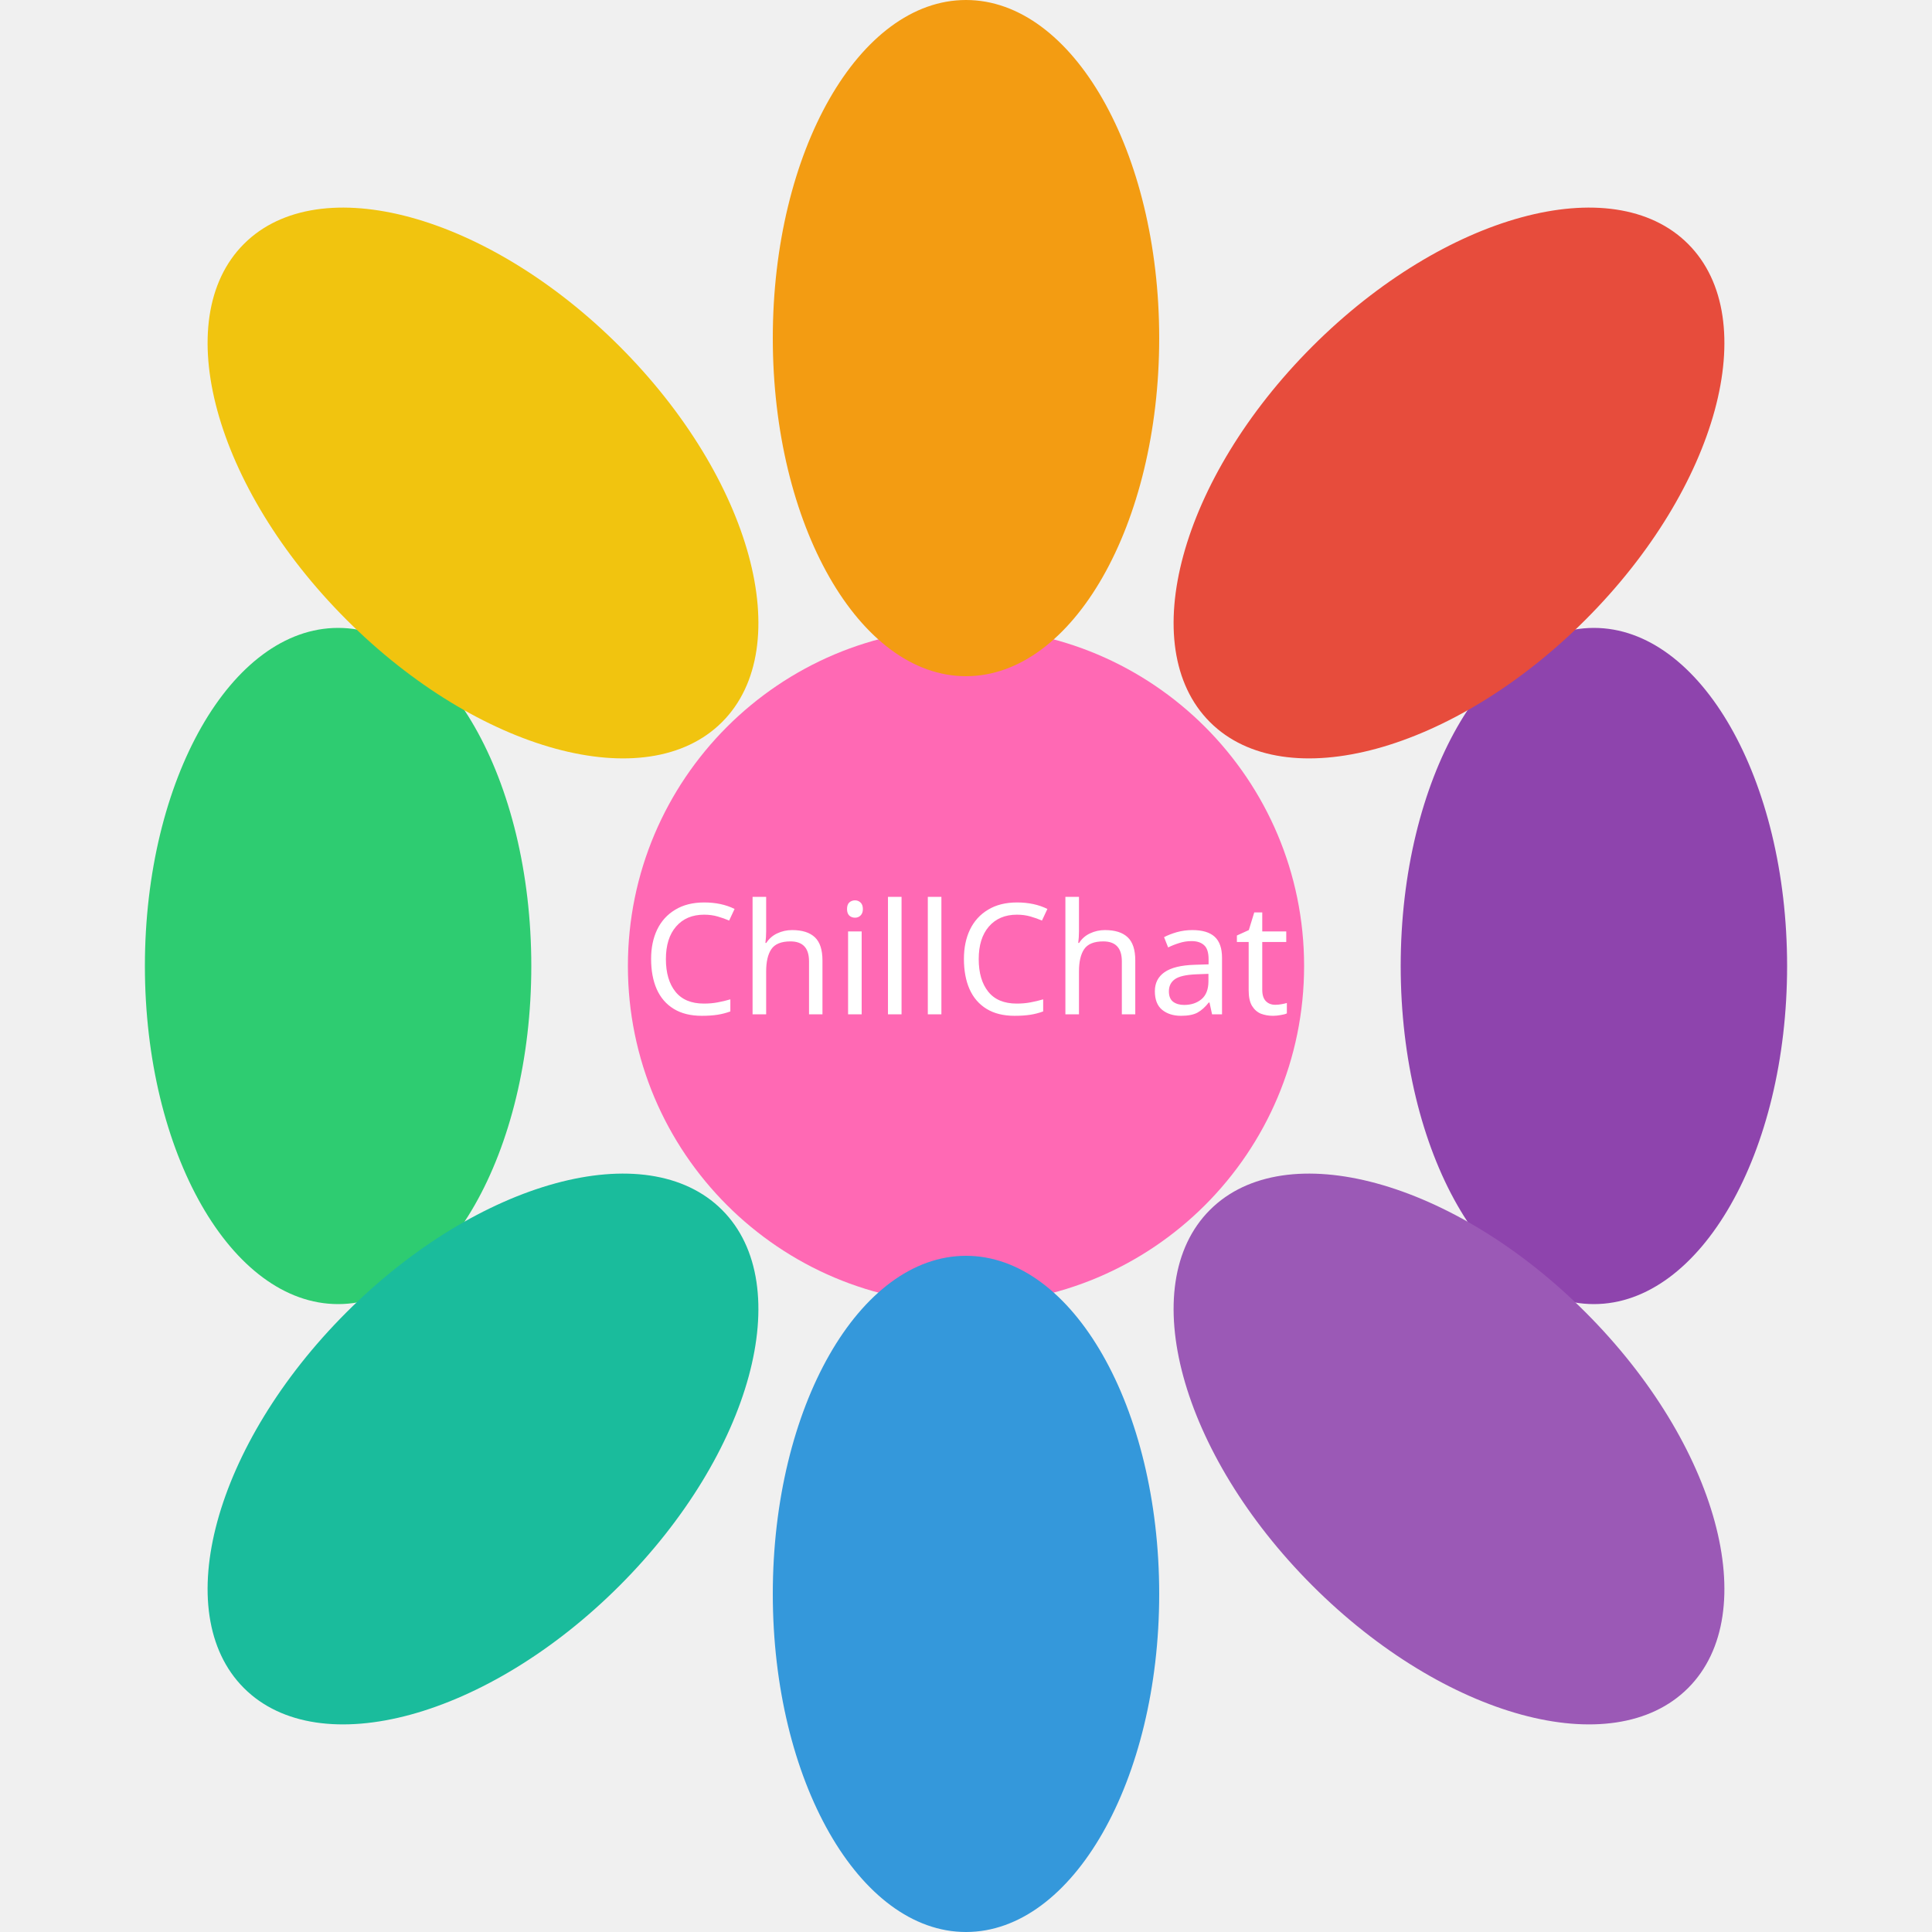
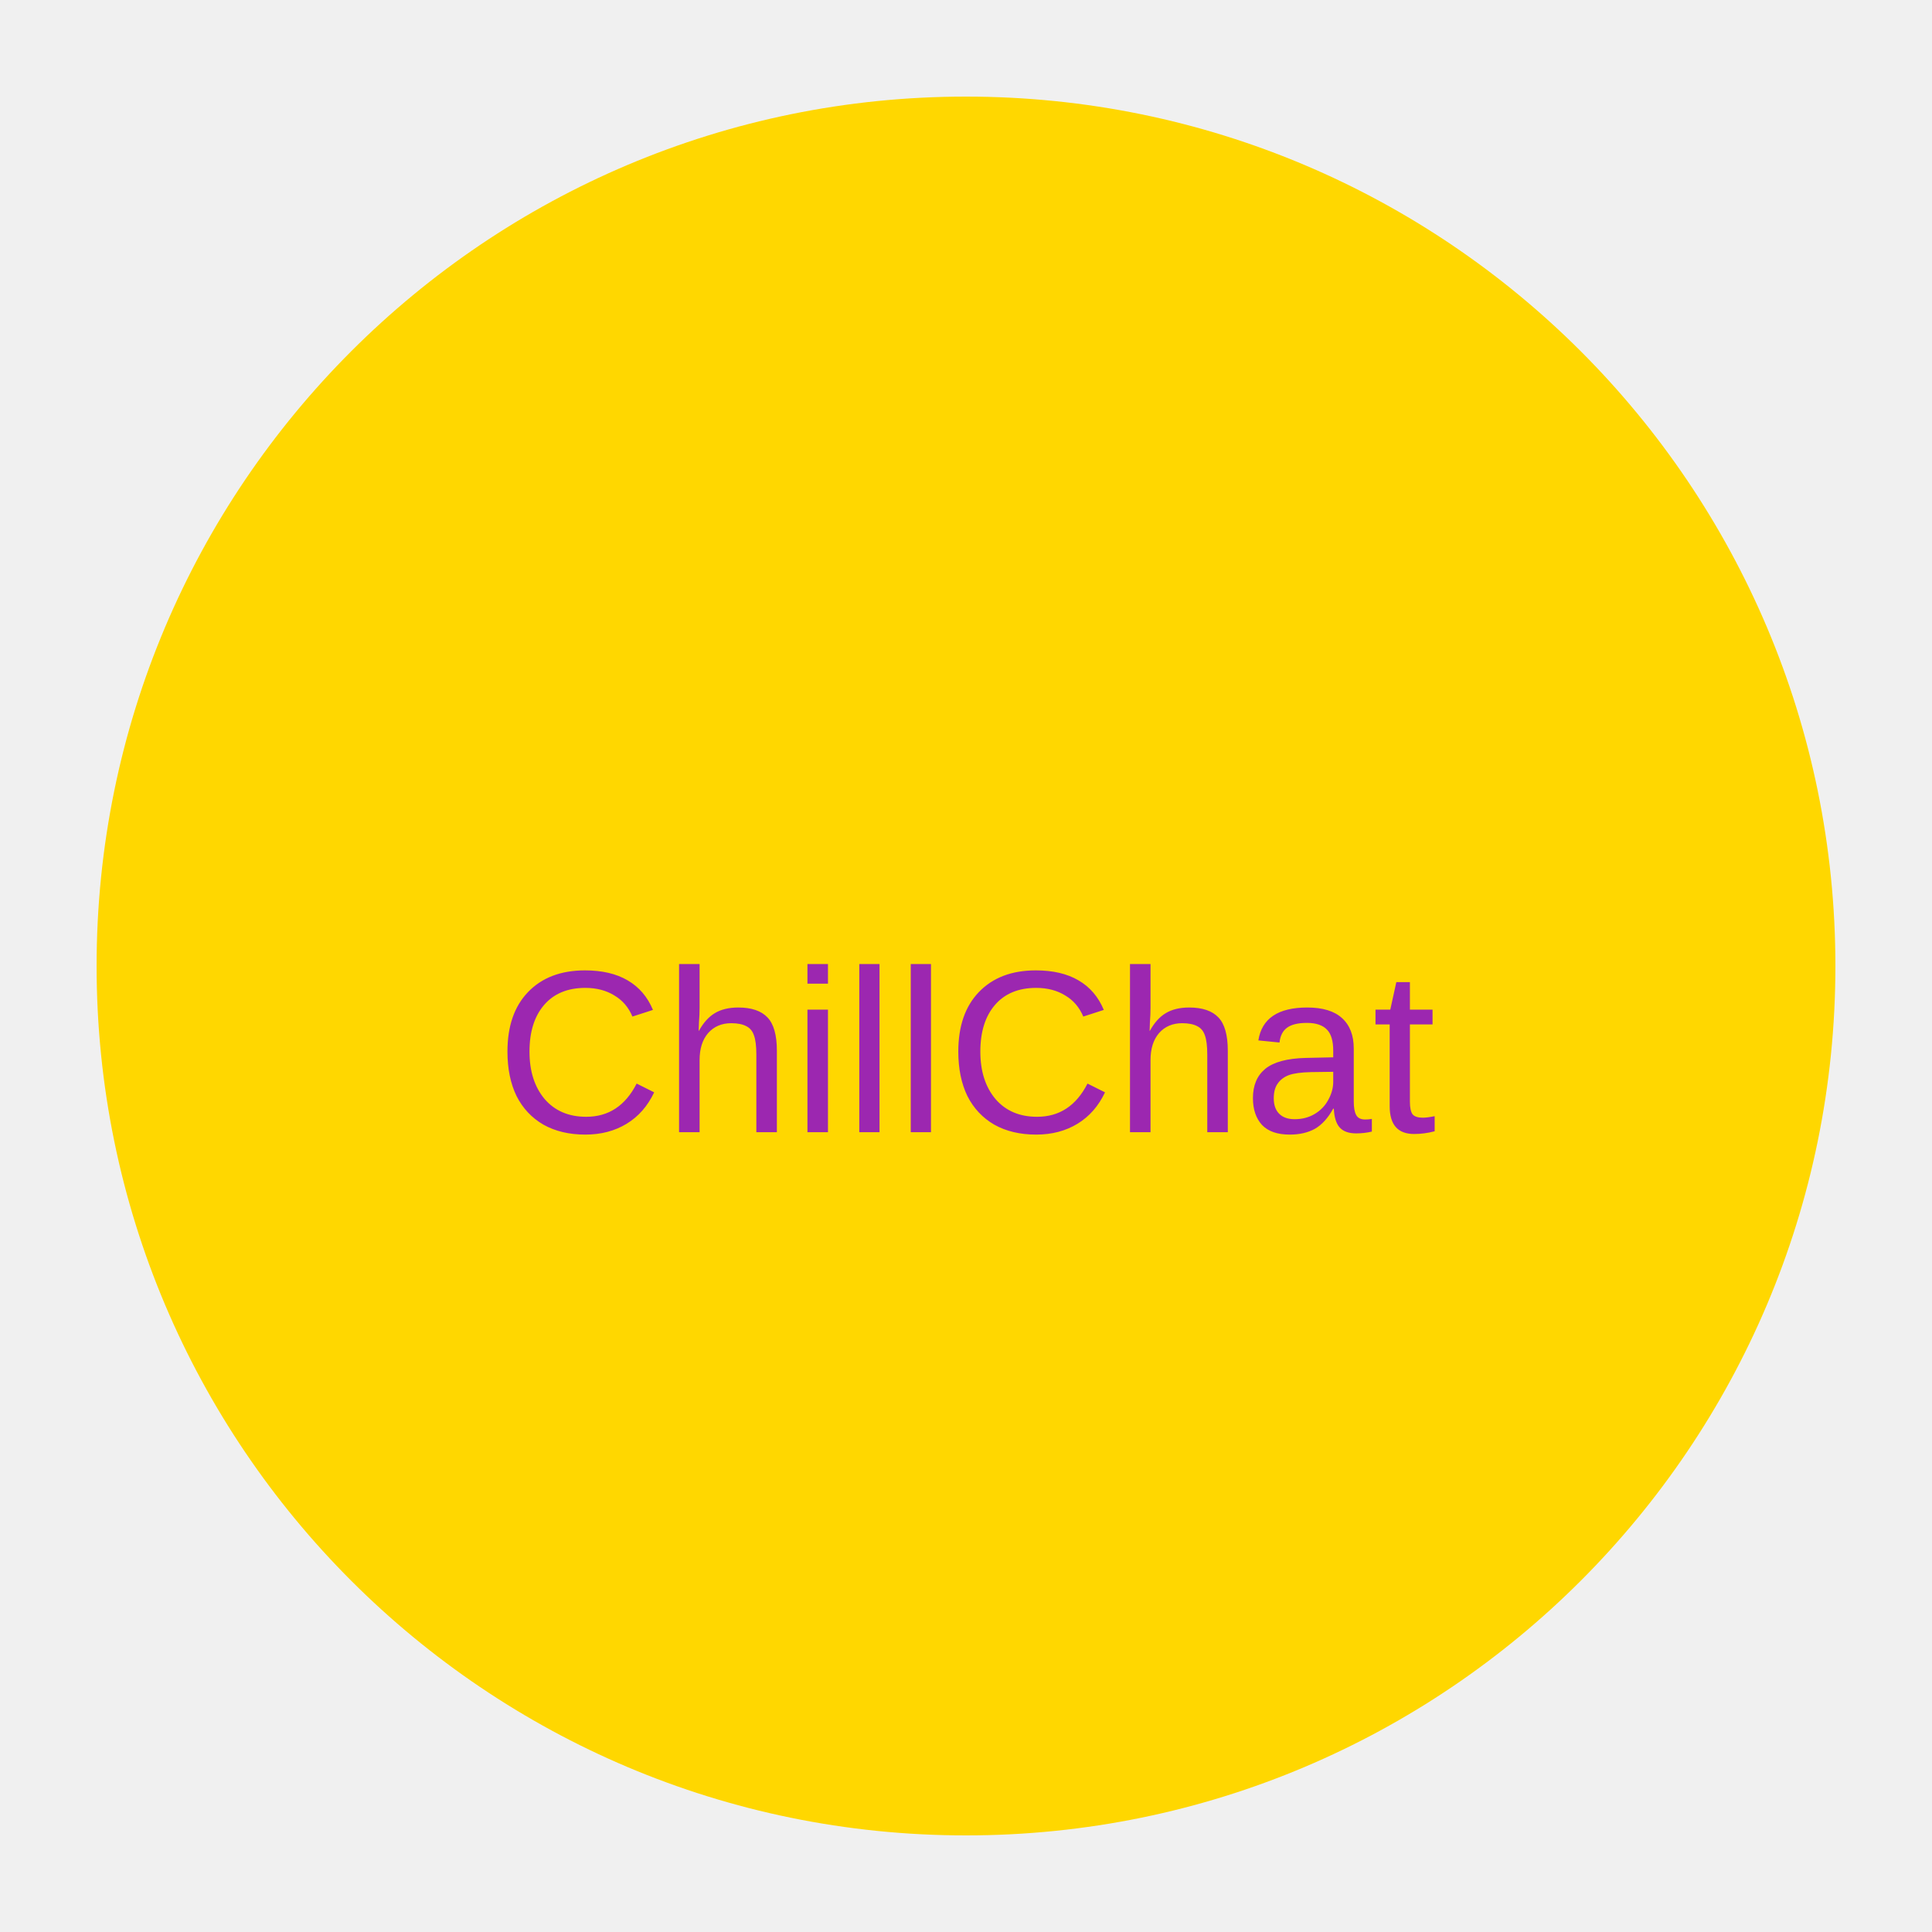
- <svg xmlns="http://www.w3.org/2000/svg" width="200" height="200" viewBox="0 0 200 200">
-   <circle cx="100" cy="100" r="35" fill="#ff69b4" />
-   <text x="100" y="105" font-size="16" text-anchor="middle" fill="#fff" font-family="Quicksand, sans-serif">ChillChat</text>
-   <ellipse cx="100" cy="35" rx="20" ry="35" fill="#f39c12" />
-   <ellipse cx="165" cy="100" rx="20" ry="35" fill="#8e44ad" />
-   <ellipse cx="100" cy="165" rx="20" ry="35" fill="#3498db" />
-   <ellipse cx="35" cy="100" rx="20" ry="35" fill="#2ecc71" />
-   <ellipse cx="150" cy="50" rx="20" ry="35" transform="rotate(45 150 50)" fill="#e74c3c" />
-   <ellipse cx="150" cy="150" rx="20" ry="35" transform="rotate(135 150 150)" fill="#9b59b6" />
-   <ellipse cx="50" cy="150" rx="20" ry="35" transform="rotate(225 50 150)" fill="#1abc9c" />
-   <ellipse cx="50" cy="50" rx="20" ry="35" transform="rotate(315 50 50)" fill="#f1c40f" />
+ <svg xmlns="http://www.w3.org/2000/svg" viewBox="0 0 100 100">
+   <circle cx="50" cy="50" r="45" fill="#FFD700" />
+   <text x="50%" y="55%" text-anchor="middle" fill="#9C27B0" font-size="12" font-family="Arial" dy=".3em">ChillChat</text>
</svg>
